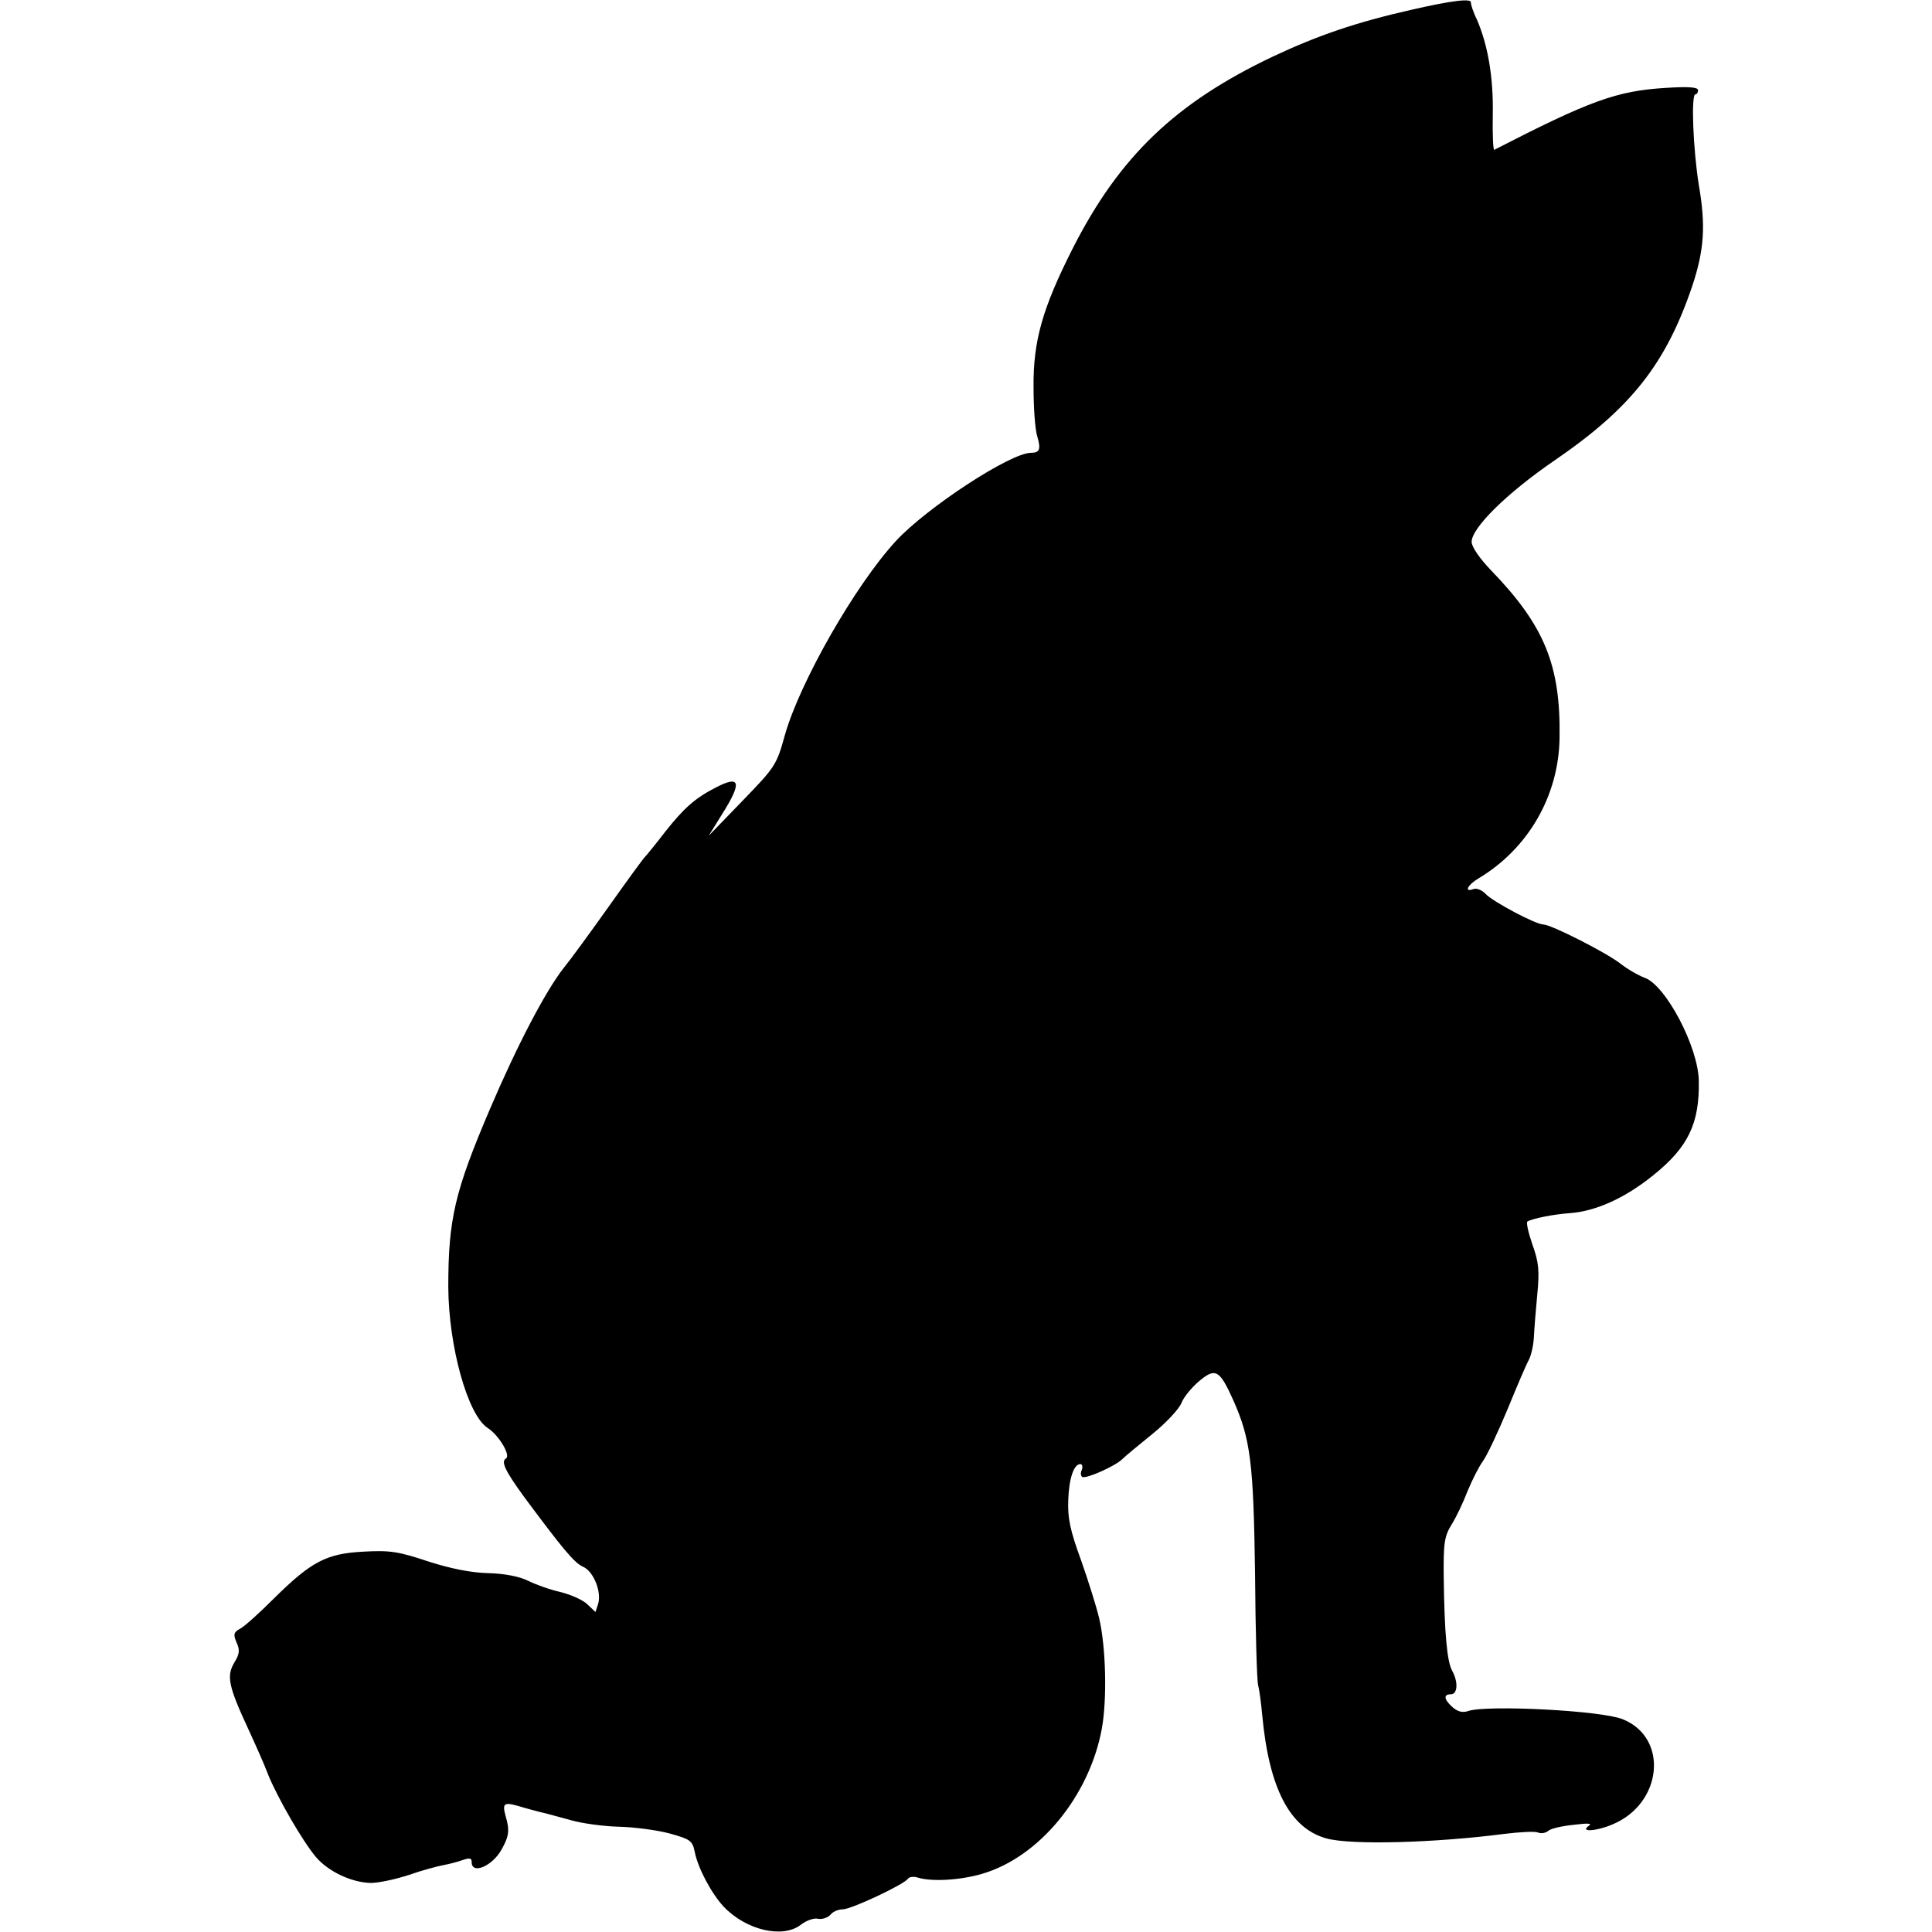
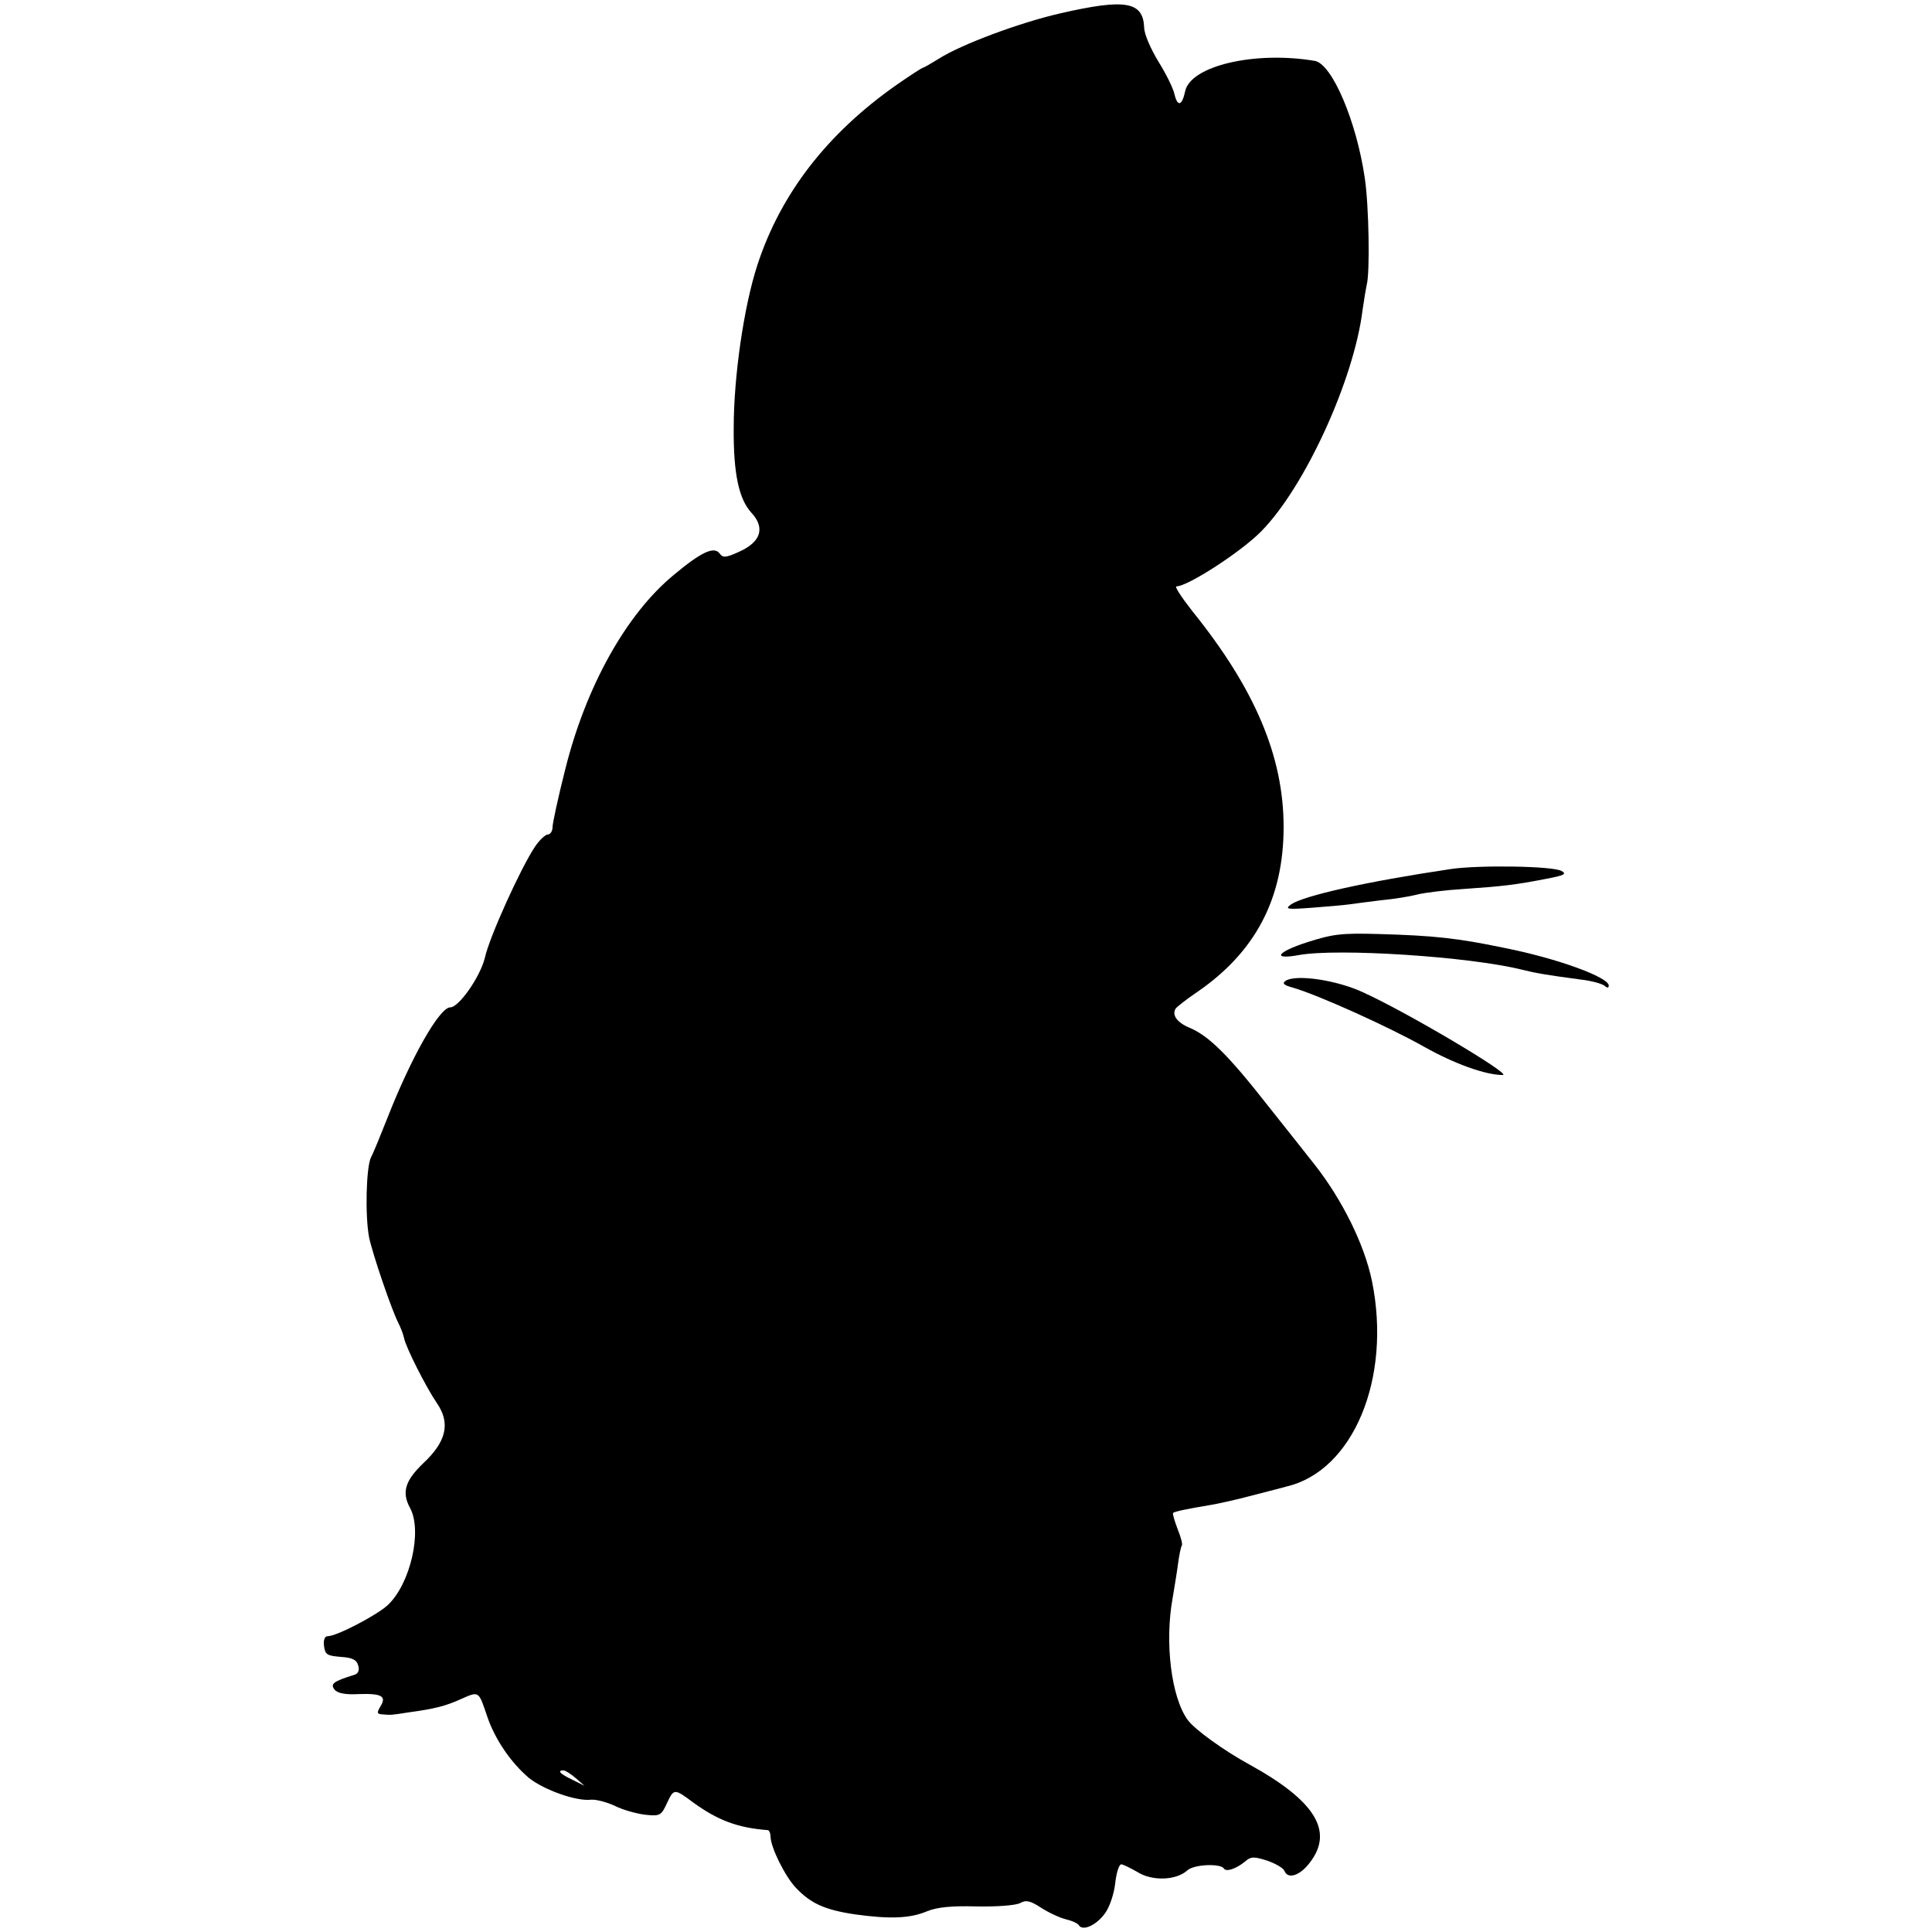
- <svg xmlns="http://www.w3.org/2000/svg" version="1.0" width="512pt" height="512pt" viewBox="0 0 512 512" preserveAspectRatio="xMidYMid meet">
-   <g transform="translate(0,512) scale(0.1,-0.1)" fill="#000000" stroke="none">
-     <path d="M3740 5094 c-146 -33 -248 -68 -367 -124 -257 -122 -406 -264 -530 -508 -80 -158 -105 -245 -104 -367 0 -55 4 -114 10 -132 10 -34 6 -43 -17 -43 -54 0 -276 -145 -358 -234 -107 -116 -254 -373 -294 -514 -22 -80 -26 -85 -113 -175 l-89 -92 36 58 c53 84 48 104 -17 70 -55 -28 -85 -55 -134 -117 -26 -34 -50 -63 -53 -66 -4 -3 -46 -61 -95 -130 -49 -69 -103 -143 -121 -165 -48 -61 -123 -204 -196 -375 -93 -218 -110 -291 -110 -471 1 -157 51 -338 104 -373 30 -19 62 -73 49 -81 -14 -8 -3 -32 48 -102 101 -136 133 -175 156 -185 28 -12 50 -67 40 -99 l-7 -21 -21 20 c-12 12 -44 26 -72 33 -27 6 -66 20 -86 30 -22 11 -62 19 -105 20 -45 1 -100 12 -159 31 -78 26 -101 30 -171 26 -99 -5 -139 -26 -239 -125 -39 -39 -79 -75 -90 -80 -16 -9 -17 -15 -8 -36 9 -20 8 -30 -6 -53 -21 -35 -16 -62 36 -174 19 -41 44 -97 54 -124 25 -61 90 -174 126 -217 33 -39 95 -68 146 -69 21 0 66 10 100 21 34 12 75 23 91 26 16 3 40 9 53 14 18 6 23 5 23 -6 0 -34 56 -10 80 35 19 34 21 50 10 87 -10 37 -5 39 50 22 19 -5 43 -12 54 -14 10 -3 42 -11 70 -19 28 -8 85 -16 126 -17 41 -1 102 -9 135 -18 54 -15 60 -19 66 -48 8 -43 45 -112 77 -146 59 -62 156 -85 204 -48 14 11 35 19 46 16 11 -2 26 3 33 11 6 8 21 14 32 14 23 0 163 66 173 81 3 5 15 7 27 3 36 -11 111 -7 169 10 152 44 285 206 318 385 14 77 11 215 -7 292 -7 30 -29 100 -48 154 -29 79 -36 112 -34 160 2 58 15 95 32 95 5 0 7 -7 4 -15 -4 -8 -3 -16 1 -19 10 -6 88 29 106 47 7 7 43 37 79 66 36 29 71 66 78 83 6 16 28 42 47 58 43 36 54 30 90 -50 46 -103 54 -166 58 -460 1 -151 5 -284 8 -295 3 -11 8 -47 11 -80 18 -194 73 -300 170 -327 65 -18 286 -12 472 12 40 5 79 7 88 4 8 -4 21 -2 28 4 6 6 37 13 67 16 39 5 51 4 40 -3 -24 -17 21 -14 63 4 133 55 150 230 27 279 -57 23 -356 38 -408 22 -16 -6 -29 -2 -43 10 -23 21 -24 34 -4 34 18 0 20 33 3 63 -13 25 -20 95 -22 247 -1 92 2 109 21 140 12 19 31 59 42 88 12 29 30 65 41 80 11 15 40 77 65 137 25 61 50 120 57 132 6 12 12 39 13 60 1 21 5 72 9 113 6 62 4 85 -13 132 -11 32 -17 59 -13 61 14 8 69 19 112 22 70 5 148 41 222 101 92 74 122 137 120 249 -1 90 -88 255 -144 274 -16 6 -46 23 -66 39 -40 30 -182 102 -202 102 -20 0 -133 60 -153 81 -9 10 -24 16 -32 13 -26 -10 -16 11 13 28 132 79 213 219 215 373 3 192 -40 297 -181 443 -31 32 -52 63 -52 76 0 37 93 129 220 216 203 139 295 256 365 463 31 94 36 158 17 267 -15 94 -21 240 -9 240 4 0 7 5 7 11 0 8 -25 10 -87 6 -129 -8 -200 -34 -453 -164 -3 -2 -5 40 -4 93 2 99 -13 185 -42 252 -10 20 -16 40 -16 45 3 12 -49 6 -158 -19z" />
+ <svg xmlns="http://www.w3.org/2000/svg" version="1.0" width="514pt" height="514pt" viewBox="0 0 514 514" preserveAspectRatio="xMidYMid meet">
+   <g transform="translate(0,514) scale(0.1,-0.1)" fill="#000000" stroke="none">
+     <path d="M2823 5105 c-110 -25 -265 -83 -325 -121 -21 -13 -40 -24 -42 -24 -3 0 -35 -21 -71 -46 -184 -129 -308 -289 -370 -479 -36 -110 -63 -297 -63 -433 -1 -123 14 -190 47 -226 38 -41 25 -79 -35 -105 -33 -15 -41 -15 -49 -4 -15 21 -50 4 -123 -57 -126 -104 -233 -296 -288 -516 -19 -75 -34 -144 -34 -155 0 -10 -6 -19 -12 -19 -7 0 -23 -15 -35 -33 -38 -57 -121 -240 -133 -295 -12 -50 -69 -132 -92 -132 -29 0 -105 -135 -168 -296 -17 -43 -36 -90 -43 -103 -13 -27 -16 -156 -5 -213 9 -44 61 -196 78 -228 6 -12 13 -30 15 -40 5 -25 58 -130 88 -174 36 -53 24 -102 -37 -159 -48 -46 -58 -77 -35 -119 33 -61 1 -201 -59 -258 -29 -27 -136 -83 -160 -83 -8 0 -12 -10 -10 -26 3 -23 8 -26 44 -29 32 -2 43 -8 47 -23 4 -13 0 -22 -11 -25 -55 -17 -64 -24 -52 -39 8 -10 29 -14 65 -12 61 2 74 -6 57 -33 -10 -17 -9 -20 5 -21 24 -2 23 -2 68 5 73 10 100 17 142 36 48 21 46 22 69 -46 21 -62 63 -123 111 -164 40 -32 127 -63 166 -58 12 1 40 -6 62 -16 21 -11 58 -21 81 -24 40 -4 43 -3 59 32 18 38 19 38 70 0 65 -47 118 -67 198 -73 4 -1 7 -9 7 -18 1 -29 39 -106 68 -136 39 -41 76 -58 156 -70 93 -13 147 -11 192 8 27 11 65 15 133 13 55 -1 104 3 115 9 16 9 27 6 55 -12 20 -13 50 -27 66 -31 17 -4 33 -11 36 -17 11 -15 47 2 69 33 12 16 24 52 27 80 3 27 10 50 16 50 5 0 25 -10 44 -21 39 -24 102 -22 132 5 17 16 88 19 97 5 6 -10 33 -1 57 19 15 13 23 13 58 2 23 -8 43 -20 46 -27 9 -24 42 -13 68 22 64 83 14 164 -160 260 -68 37 -147 94 -165 119 -44 60 -62 207 -40 326 4 25 11 65 14 89 3 24 8 46 10 49 3 2 -2 22 -11 44 -8 21 -14 41 -12 43 5 4 39 11 99 21 19 3 69 14 110 25 41 11 83 21 92 24 178 41 281 288 228 547 -20 97 -79 216 -152 309 -15 19 -71 90 -126 159 -105 134 -157 185 -208 206 -33 14 -47 34 -36 51 4 5 28 24 53 41 158 107 234 250 234 442 0 187 -76 367 -242 573 -29 37 -49 67 -43 67 30 0 172 92 225 146 116 117 247 403 270 589 4 28 9 58 11 67 9 31 6 211 -5 284 -22 151 -87 304 -133 312 -159 27 -331 -13 -345 -81 -8 -38 -20 -42 -28 -9 -3 16 -23 56 -43 88 -20 33 -38 73 -38 91 -3 69 -50 77 -221 38z m-1292 -4695 l24 -21 -32 16 c-32 15 -42 25 -24 25 5 0 19 -9 32 -20z" />
+     <path d="M3860 2828 c-228 -34 -391 -71 -425 -94 -18 -13 -11 -14 55 -9 41 3 86 7 100 9 14 2 52 7 85 11 33 3 76 10 95 15 19 5 76 12 125 15 103 7 137 11 219 27 48 9 55 13 40 21 -23 13 -219 16 -294 5z" />
+     <path d="M3477 2633 c-80 -26 -94 -47 -22 -34 103 19 456 -4 595 -39 36 -9 65 -14 155 -26 28 -3 56 -11 63 -16 8 -7 12 -7 12 0 0 22 -136 72 -277 100 -124 26 -189 33 -333 37 -102 3 -124 0 -193 -22z" />
+     <path d="M3421 2531 c-11 -7 -6 -12 20 -19 68 -20 254 -104 348 -157 80 -45 163 -75 209 -75 27 0 -260 170 -374 221 -70 32 -175 47 -203 30z" />
  </g>
</svg>
